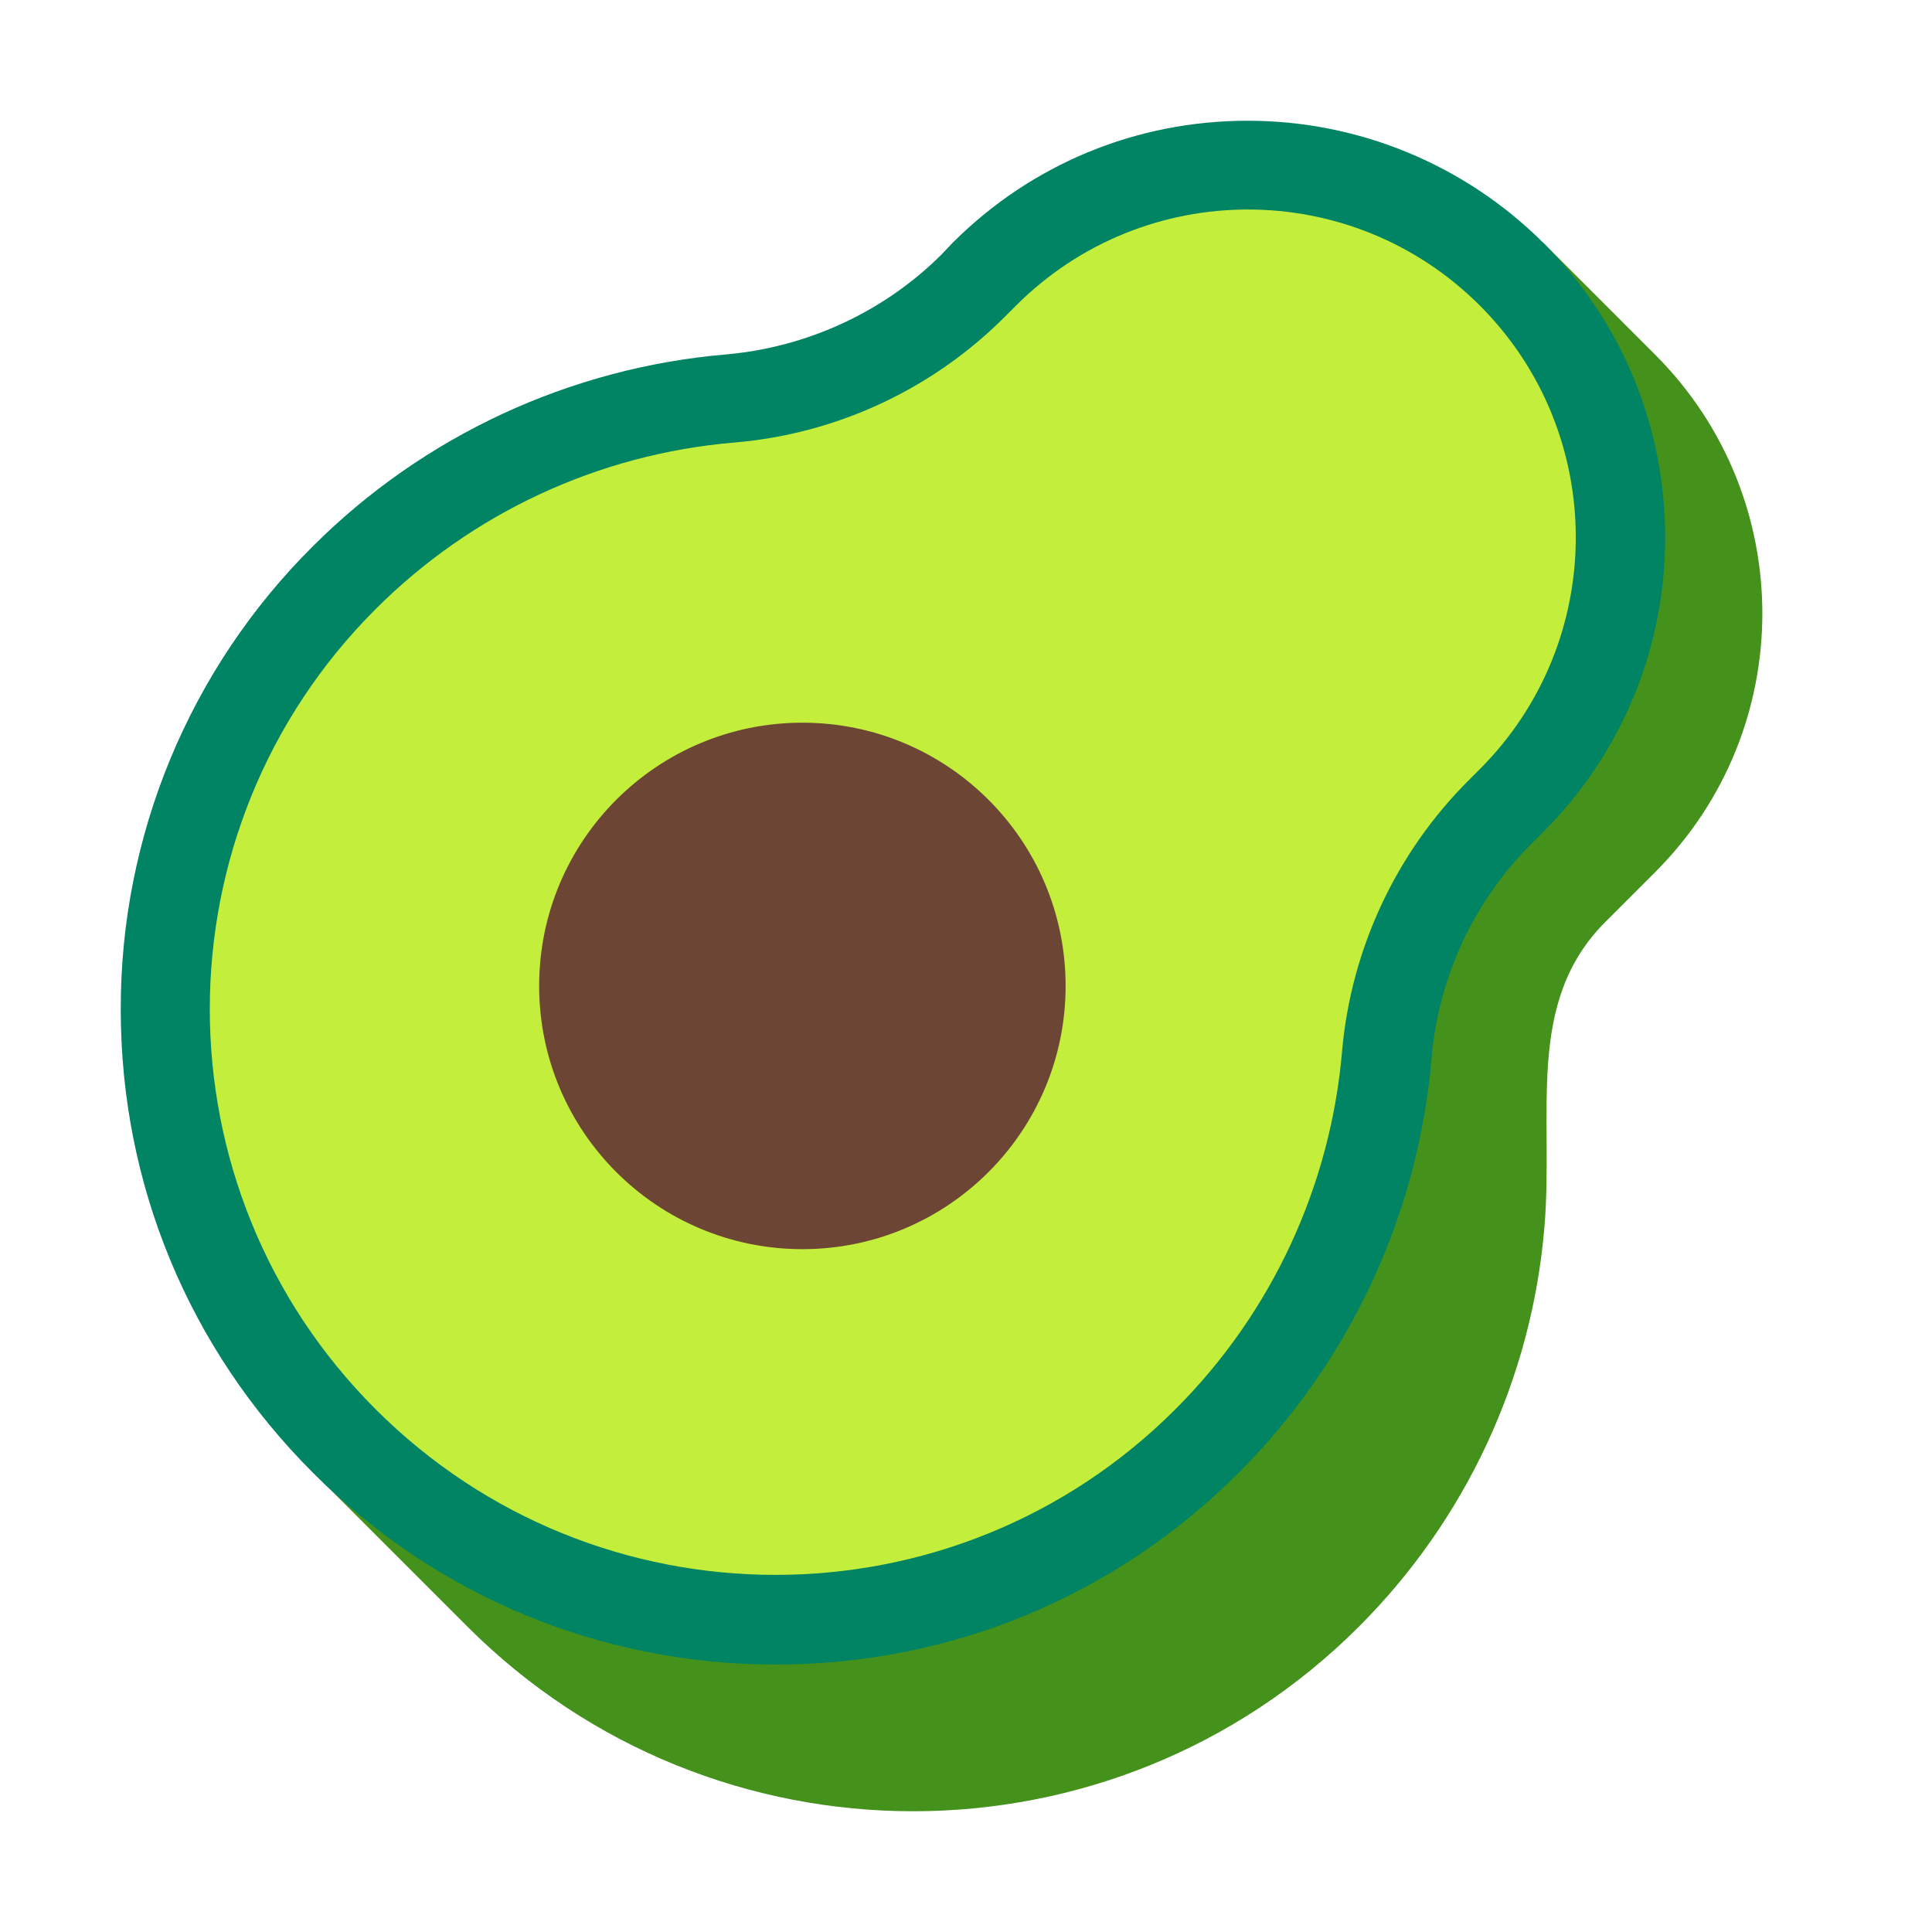
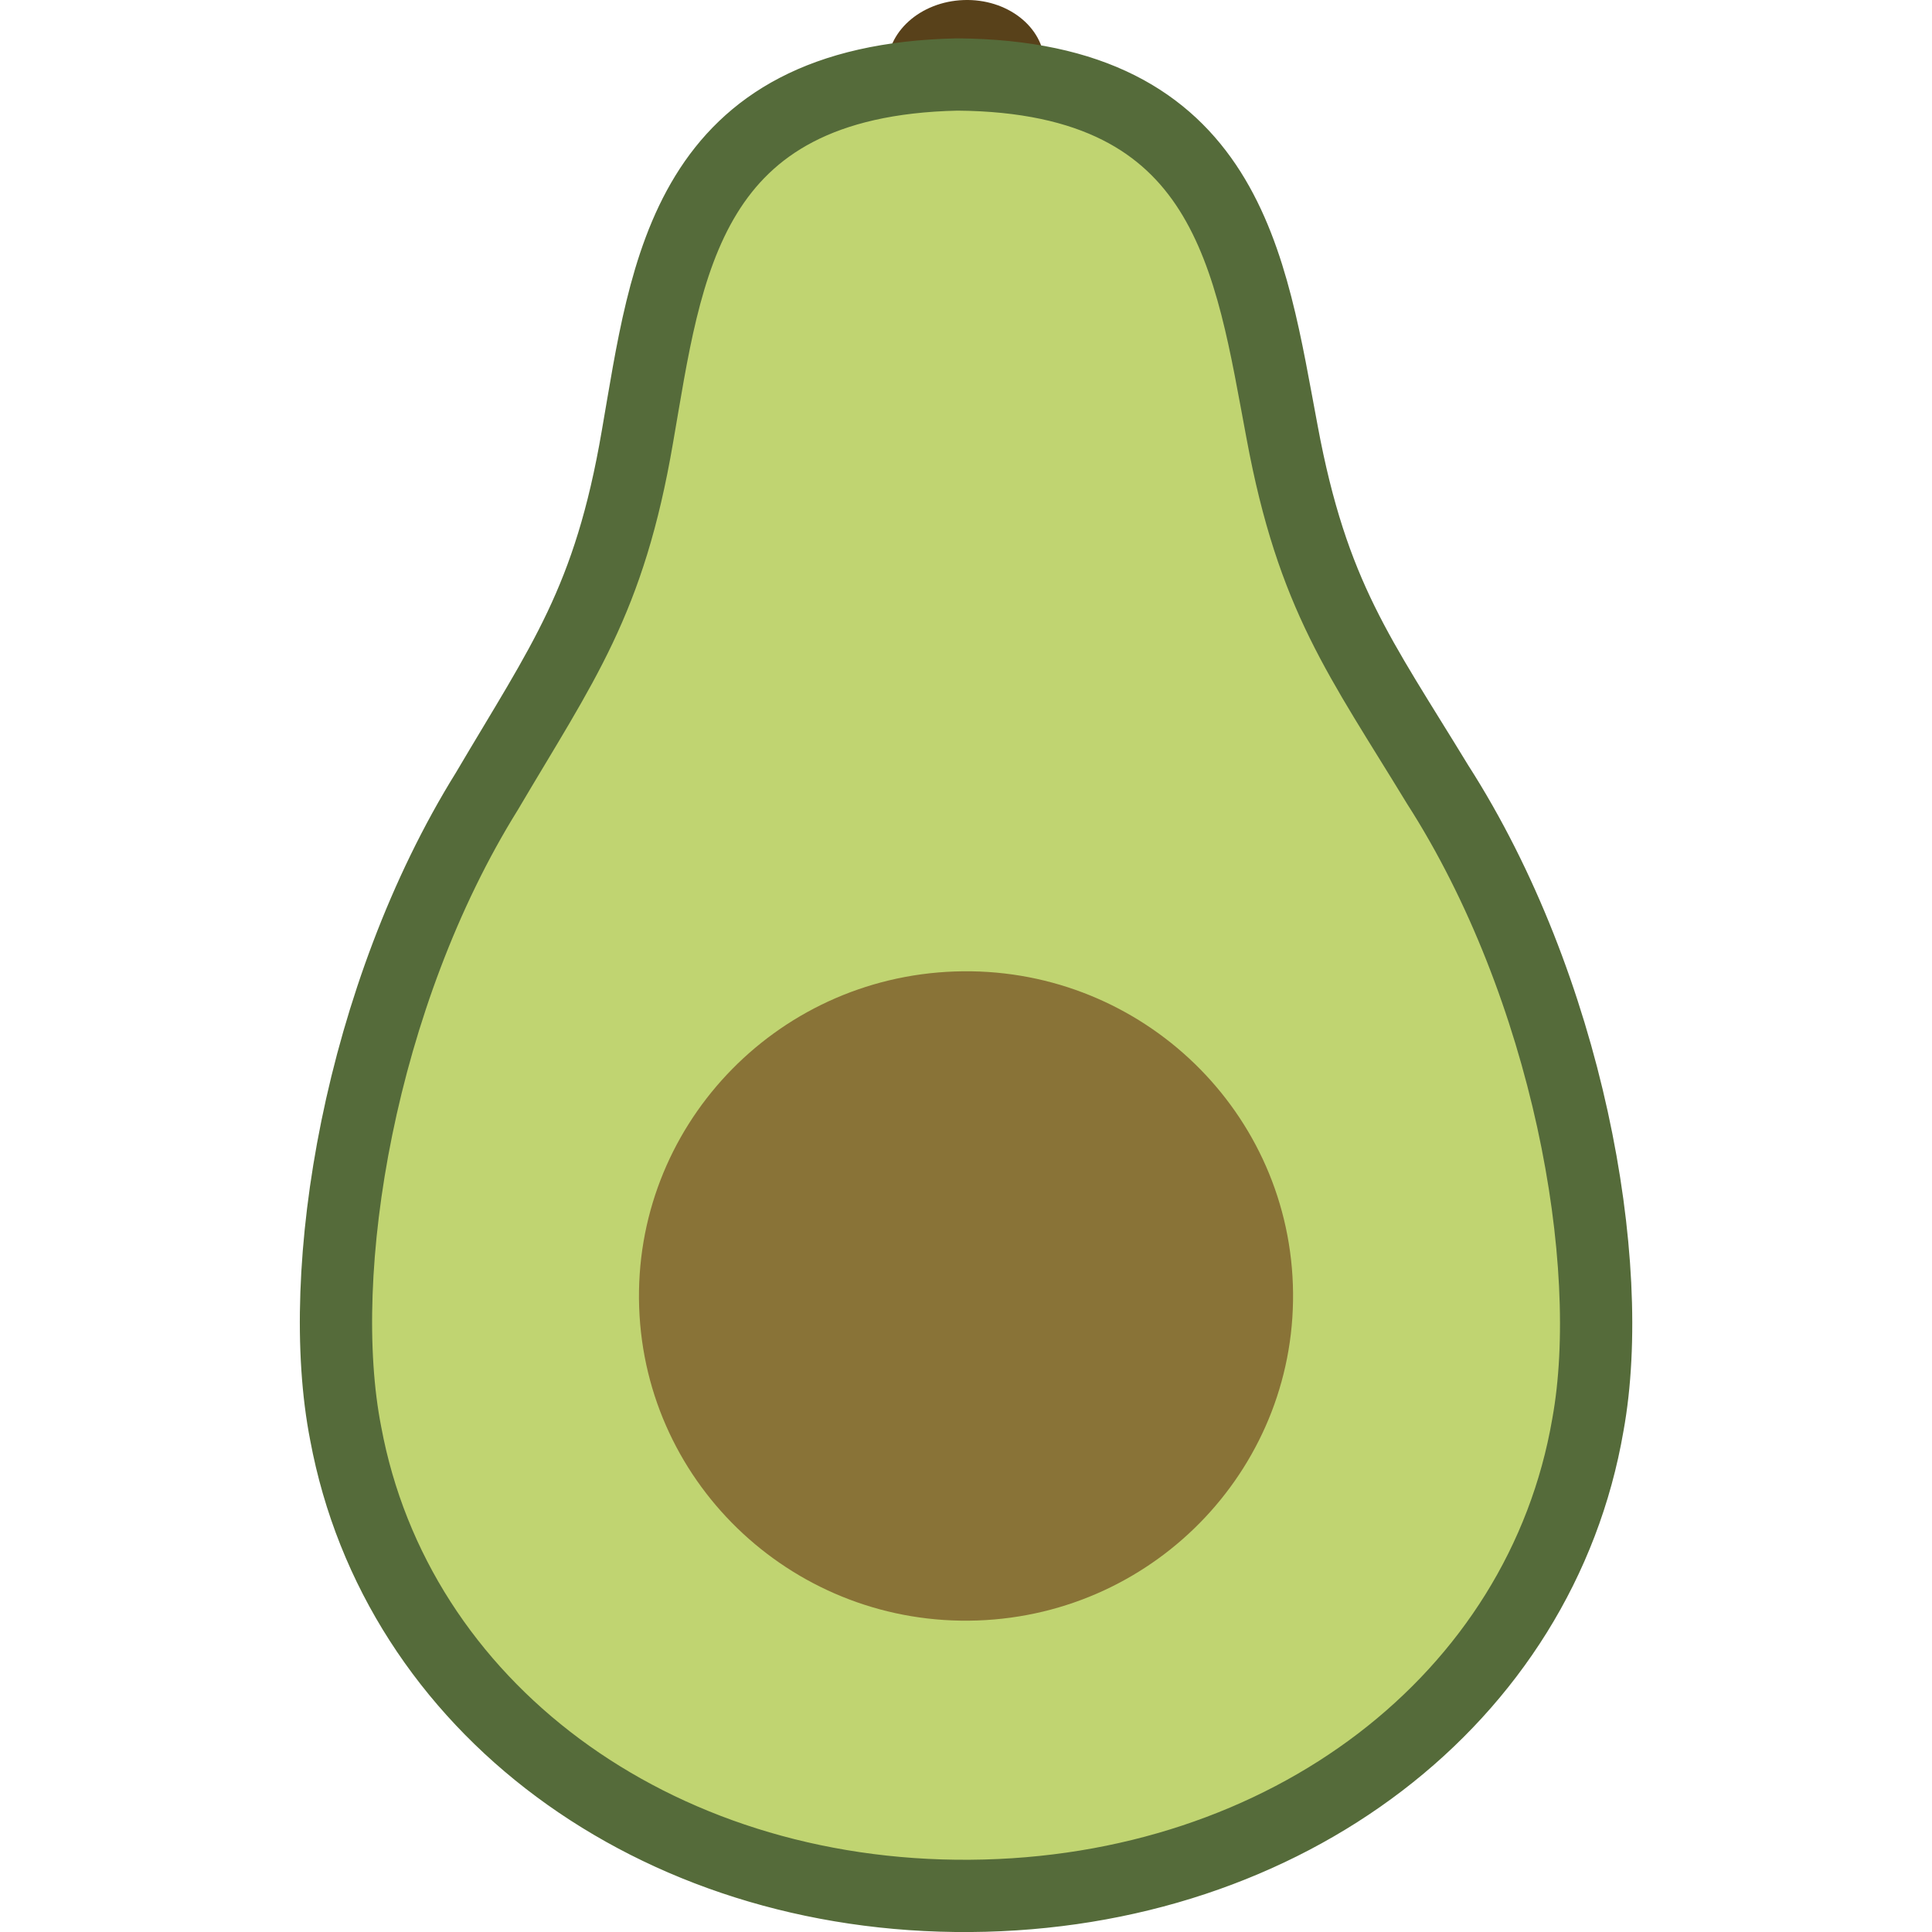
- <svg xmlns="http://www.w3.org/2000/svg" width="1em" height="1em" viewBox="0 0 32 32">
-   <g fill="none">
-     <path fill="#44911B" d="M25.58 20.33c.16-1.89-.33-3.72 1.01-5.06l.83-.83a6.06 6.06 0 0 0 0-8.56l-1.86-1.86l-1.34 1.34c-1.49.04-2.97.63-4.11 1.77l-.21.2a8.022 8.022 0 0 1-4.99 2.32c-2.5.21-4.84 1.3-6.62 3.08a10.429 10.429 0 0 0-2.42 10.98l-.68.68l2.55 2.55a10.441 10.441 0 0 0 14.77 0c1.77-1.77 2.86-4.11 3.07-6.61Z" />
-     <path fill="#008463" d="M20.66 2c-1.84 0-3.58.72-4.88 2.02l-.18.19c-.95.95-2.22 1.54-3.57 1.66c-2.59.22-5.02 1.35-6.85 3.18A10.788 10.788 0 0 0 2 16.72c0 2.9 1.13 5.62 3.18 7.67c2.05 2.05 4.77 3.18 7.67 3.18c2.9 0 5.62-1.13 7.67-3.18c1.83-1.83 2.97-4.27 3.19-6.85a5.7 5.7 0 0 1 1.66-3.57l.19-.19a6.87 6.87 0 0 0 2.02-4.88c0-1.84-.72-3.58-2.02-4.88A6.933 6.933 0 0 0 20.66 2Z" />
-     <path fill="#C3EF3C" d="m24.32 12.93l.19-.19a5.432 5.432 0 0 0 0-7.68a5.432 5.432 0 0 0-7.68 0l-.19.19a7.183 7.183 0 0 1-4.48 2.08a9.53 9.53 0 0 0-5.94 2.76a9.367 9.367 0 0 0 0 13.25a9.367 9.367 0 0 0 13.25 0a9.53 9.53 0 0 0 2.76-5.94c.15-1.68.89-3.27 2.09-4.47Z" />
-     <path fill="#6D4534" d="M13.29 20.69a4.36 4.36 0 1 0 0-8.72a4.36 4.36 0 0 0 0 8.72Z" />
+ <svg xmlns="http://www.w3.org/2000/svg" width="64" height="64" viewBox="0 0 16.933 16.933" version="1.1" id="svg5">
+   <defs id="defs2" />
+   <g id="layer1" transform="rotate(-21.27478,8.466667,8.466667)">
+     <g id="g8798" transform="translate(-93.41021,-133.6696)">
+       <g id="g8712" transform="matrix(0.3117455,0,0,0.3117455,70.11721,97.8259)">
+         <g id="g1688" transform="matrix(0.9928052,0,0,0.9928052,0.7305479,0.9607306)">
+           <g id="g3618" transform="matrix(0.9644324,0,0,0.9644324,2.995785,6.670019)">
+             <ellipse style="fill:#58411a;fill-opacity:1;stroke:none;stroke-width:1.6;stroke-linecap:round;stroke-linejoin:round;stroke-miterlimit:4;stroke-dasharray:none;stroke-opacity:1" id="path5119" cx="144.11" cy="72.353" rx="2.309" ry="1.93" transform="rotate(19.28812)" />
+             <path style="fill:#c0d471;fill-opacity:1;stroke:#556b3a;stroke-width:2.122;stroke-linecap:round;stroke-linejoin:round;stroke-miterlimit:4;stroke-dasharray:none;stroke-opacity:1" d="m 111.788,116.04 c -7.522,-2.744 -10.011,2.209 -12.609,6.503 -2.53,4.214 -4.446,5.381 -7.896,8.097 -5.642,4.229 -9.85,11.292 -10.706,16.069 -1.518,8.01 3.465,15.99 12.158,19.304 m 19.053,-49.973 c 7.44,2.96 5.999,8.313 5.079,13.246 -0.918,4.829 -0.265,6.976 0.501,11.299 1.394,6.912 -0.167,14.984 -2.709,19.118 -4.199,6.988 -13.231,9.624 -21.924,6.31" id="path2583" />
+             <ellipse style="fill:#897337;fill-opacity:1;stroke:none;stroke-width:0.301;stroke-linecap:round;stroke-linejoin:round" id="path4851" cx="142.858" cy="108.454" rx="9.603" ry="9.534" transform="rotate(19.28812)" />
+           </g>
+         </g>
+       </g>
+     </g>
  </g>
</svg>
